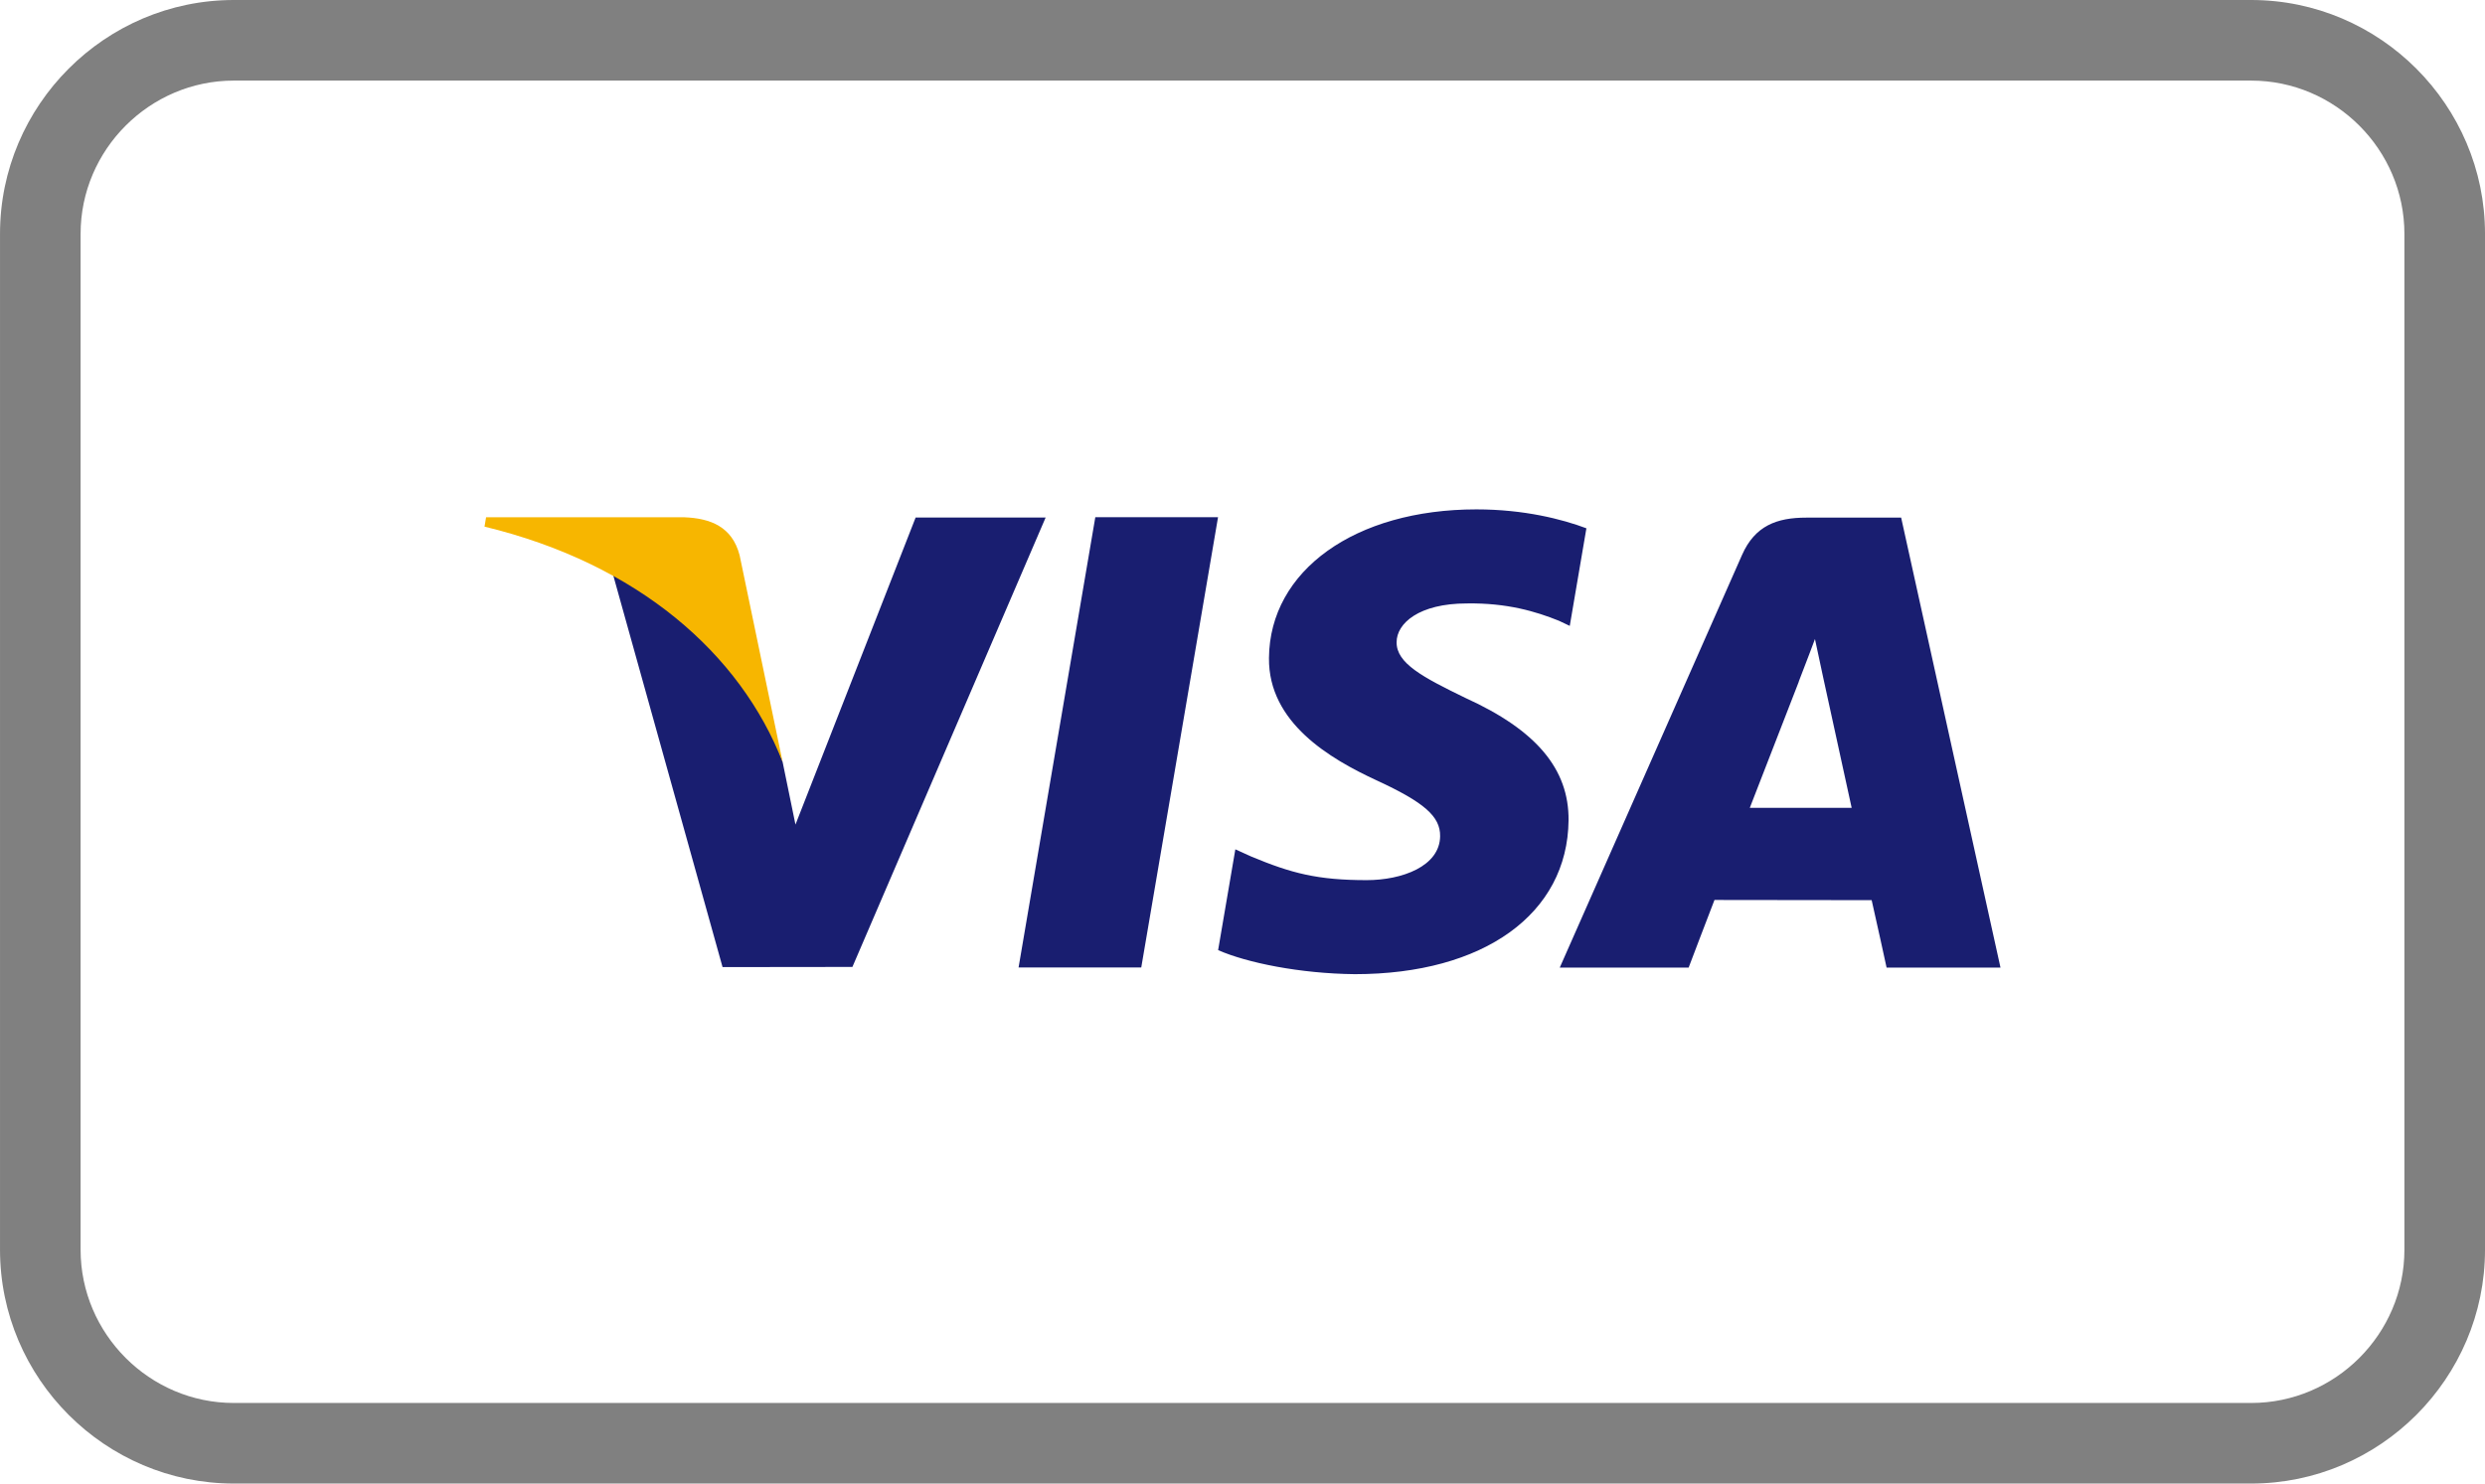
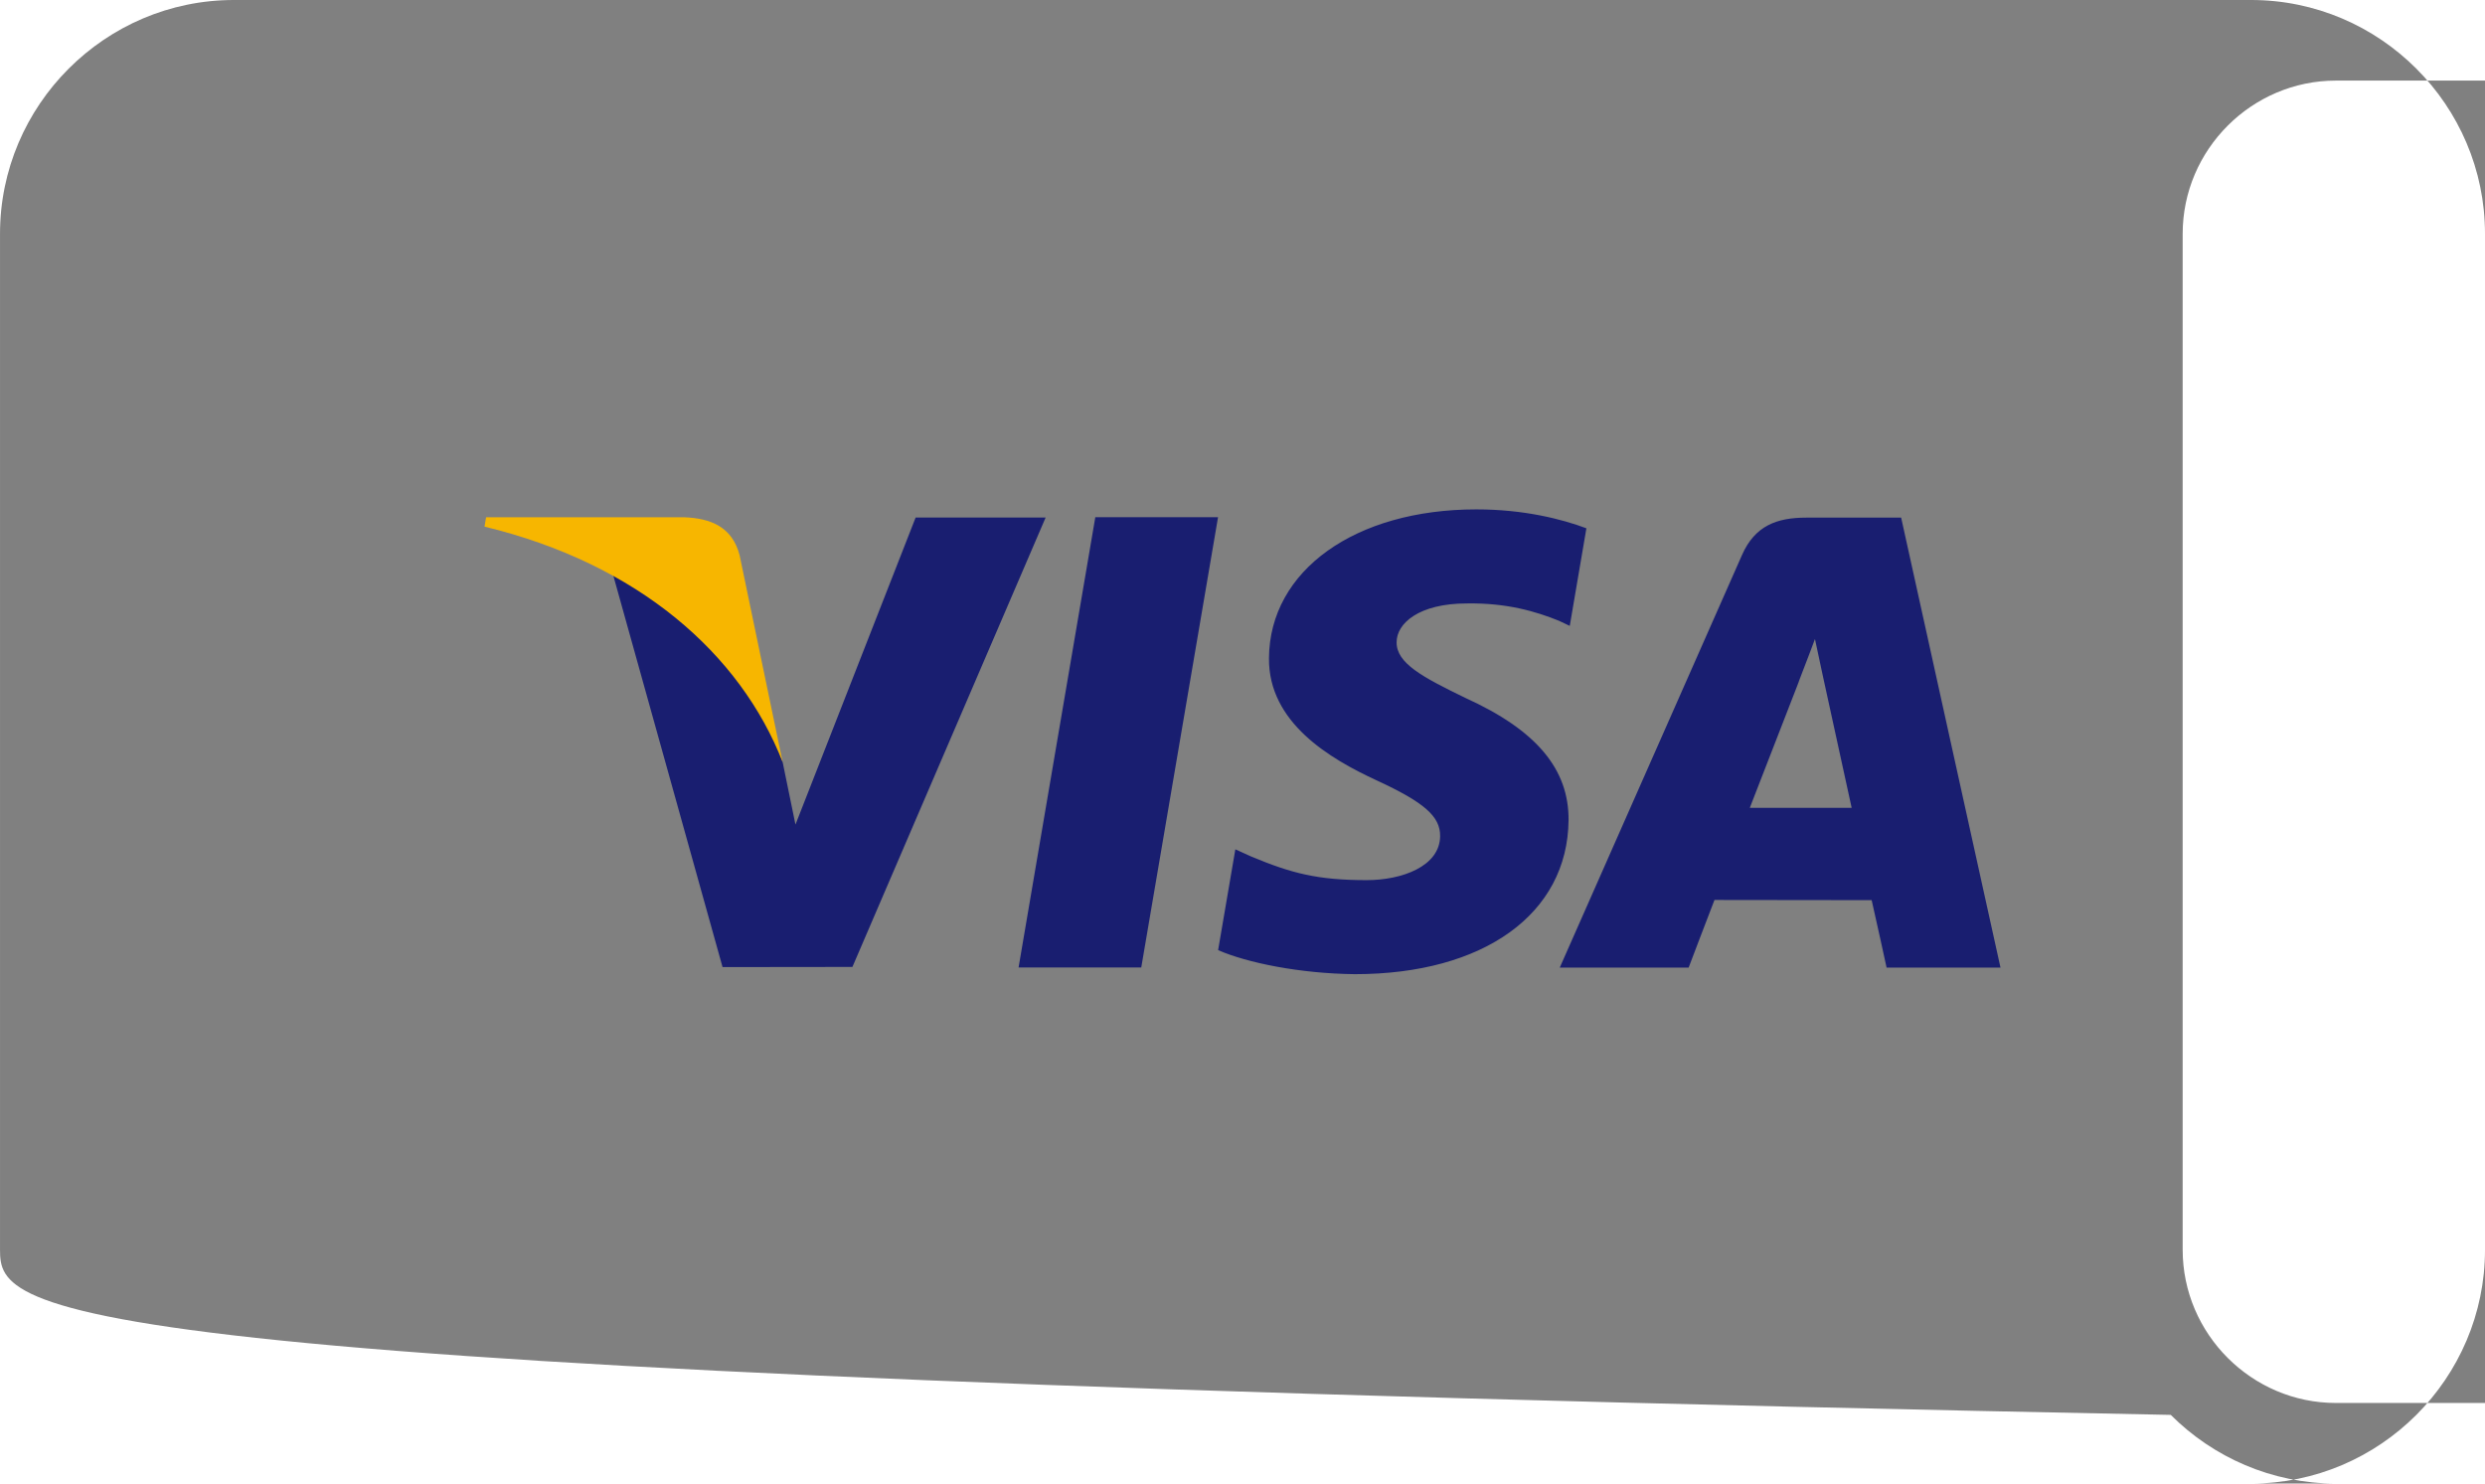
<svg xmlns="http://www.w3.org/2000/svg" viewBox="0 0 333334 199007" shape-rendering="geometricPrecision" text-rendering="geometricPrecision" image-rendering="optimizeQuality" fill-rule="evenodd" clip-rule="evenodd">
  <defs>
    <style>.fil1{fill:#191e70}</style>
  </defs>
  <g id="Layer_x0020_1">
    <g id="_364834240">
-       <path d="M31367 0h270601c8631 0 16474 3528 22156 9210 5683 5683 9211 13526 9211 22156v136275c0 8629-3529 16472-9211 22155-5683 5682-13526 9211-22155 9211H31368c-8629 0-16473-3528-22156-9211C3530 184114 2 176272 2 167641V31366c0-8631 3528-16474 9210-22156S22738 0 31369 0zm270601 10811H31367c-5647 0-10785 2315-14513 6043s-6043 8866-6043 14513v136275c0 5646 2315 10784 6043 14512 3729 3729 8867 6044 14513 6044h270601c5645 0 10783-2315 14512-6044 3728-3729 6044-8867 6044-14511V31368c0-5645-2315-10784-6043-14513-3728-3728-8867-6043-14513-6043z" fill="gray" fill-rule="nonzero" />
+       <path d="M31367 0h270601c8631 0 16474 3528 22156 9210 5683 5683 9211 13526 9211 22156v136275c0 8629-3529 16472-9211 22155-5683 5682-13526 9211-22155 9211h11368c-8629 0-16473-3528-22156-9211C3530 184114 2 176272 2 167641V31366c0-8631 3528-16474 9210-22156S22738 0 31369 0zm270601 10811h11367c-5647 0-10785 2315-14513 6043s-6043 8866-6043 14513v136275c0 5646 2315 10784 6043 14512 3729 3729 8867 6044 14513 6044h270601c5645 0 10783-2315 14512-6044 3728-3729 6044-8867 6044-14511V31368c0-5645-2315-10784-6043-14513-3728-3728-8867-6043-14513-6043z" fill="gray" fill-rule="nonzero" />
      <path class="fil1" d="M136629 129780l10294-60402h16463l-10300 60402zM212798 70867c-3262-1226-8373-2537-14756-2537-16267-2-27728 8192-27824 19933-92 8676 8181 13520 14426 16410 6408 2958 8563 4848 8532 7492-41 4047-5118 5898-9850 5898-6589 0-10090-915-15497-3170l-2122-962-2311 13522c3846 1687 10956 3148 18339 3224 17306-1 28541-8098 28669-20636 62-6872-4324-12100-13822-16411-5755-2796-9280-4658-9242-7488 0-2511 2983-5195 9428-5195 5385-85 9283 1090 12322 2314l1476 696 2231-13089zM255016 69435h-12722c-3941 0-6891 1078-8622 5011l-24450 55352h17288s2827-7441 3467-9075c1890 0 18684 26 21085 26 493 2114 2003 9050 2003 9050l15278-1-13326-60363zm-20302 38933c1362-3480 6559-16883 6559-16883-96 160 1351-3497 2183-5765l1114 5206s3151 14420 3810 17443l-13667-1zM122821 69422l-16118 41190-1718-8370c-3000-9650-12350-20103-22802-25337l14739 52823 17419-21 25919-60285h-17439z" />
      <path d="M91750 69386H65202l-210 1257c20654 4998 34320 17082 39993 31599l-5773-27756c-996-3825-3887-4966-7462-5100z" fill="#f7b600" />
    </g>
  </g>
</svg>
